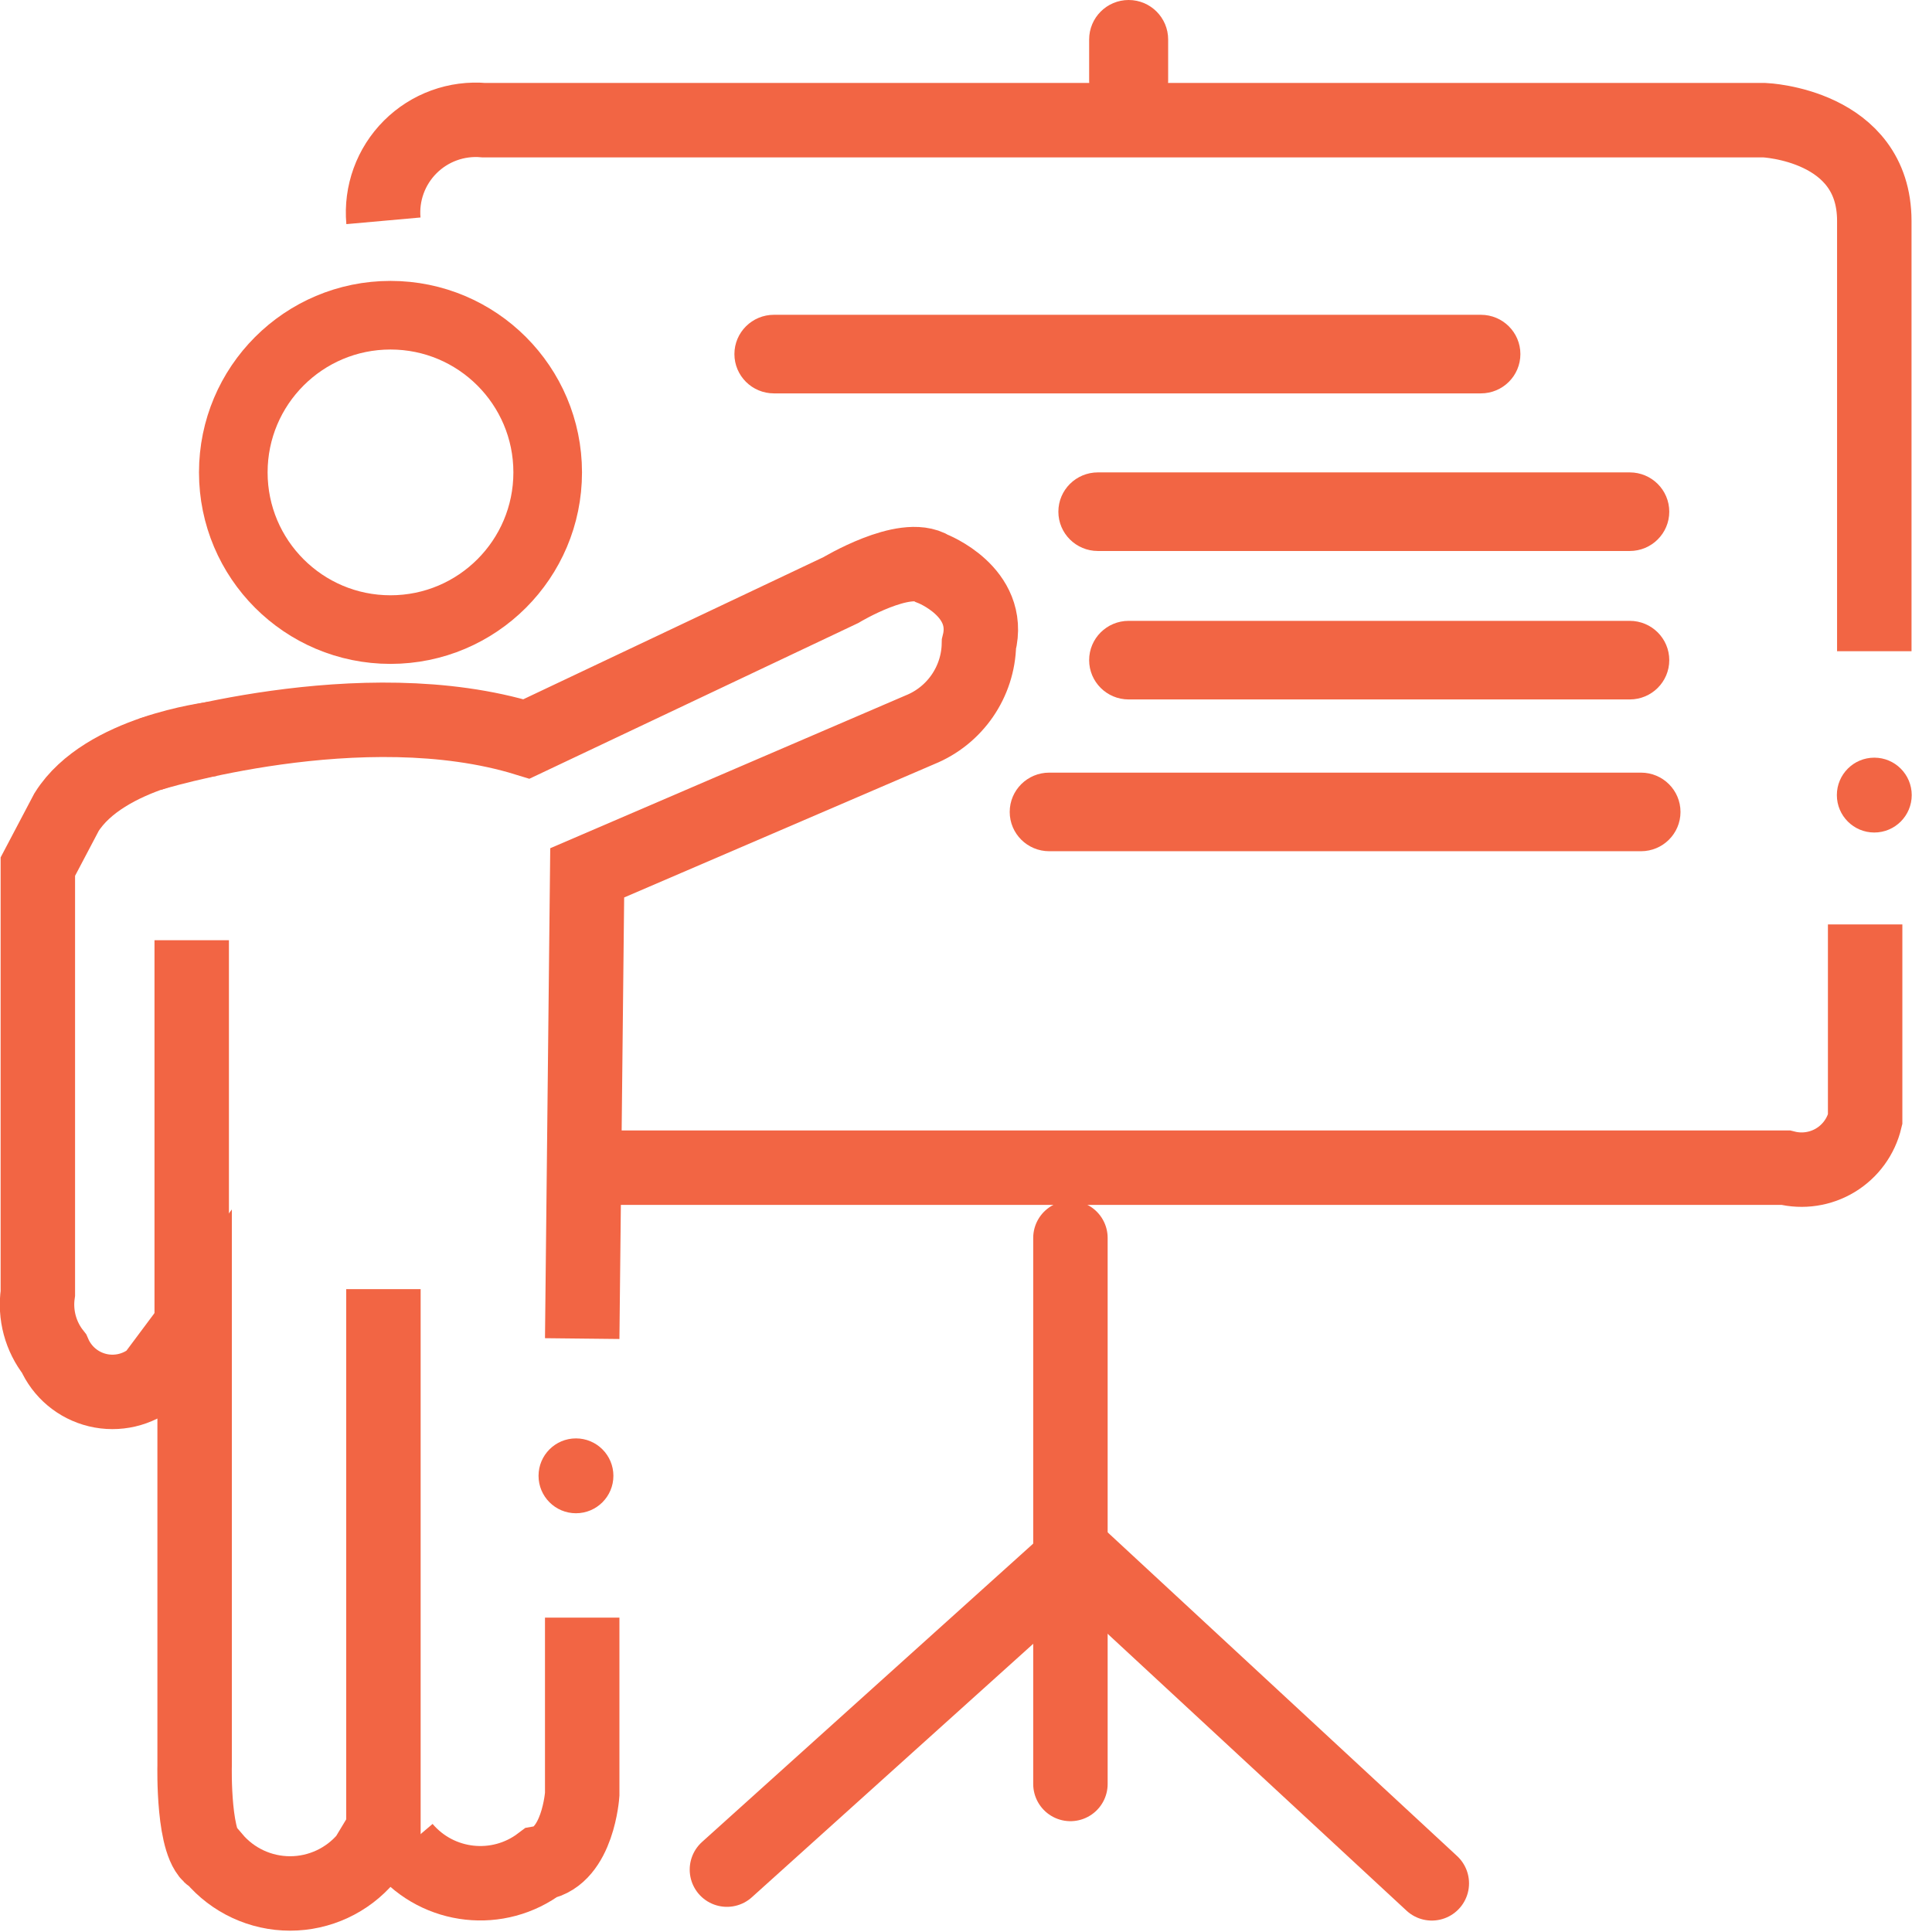
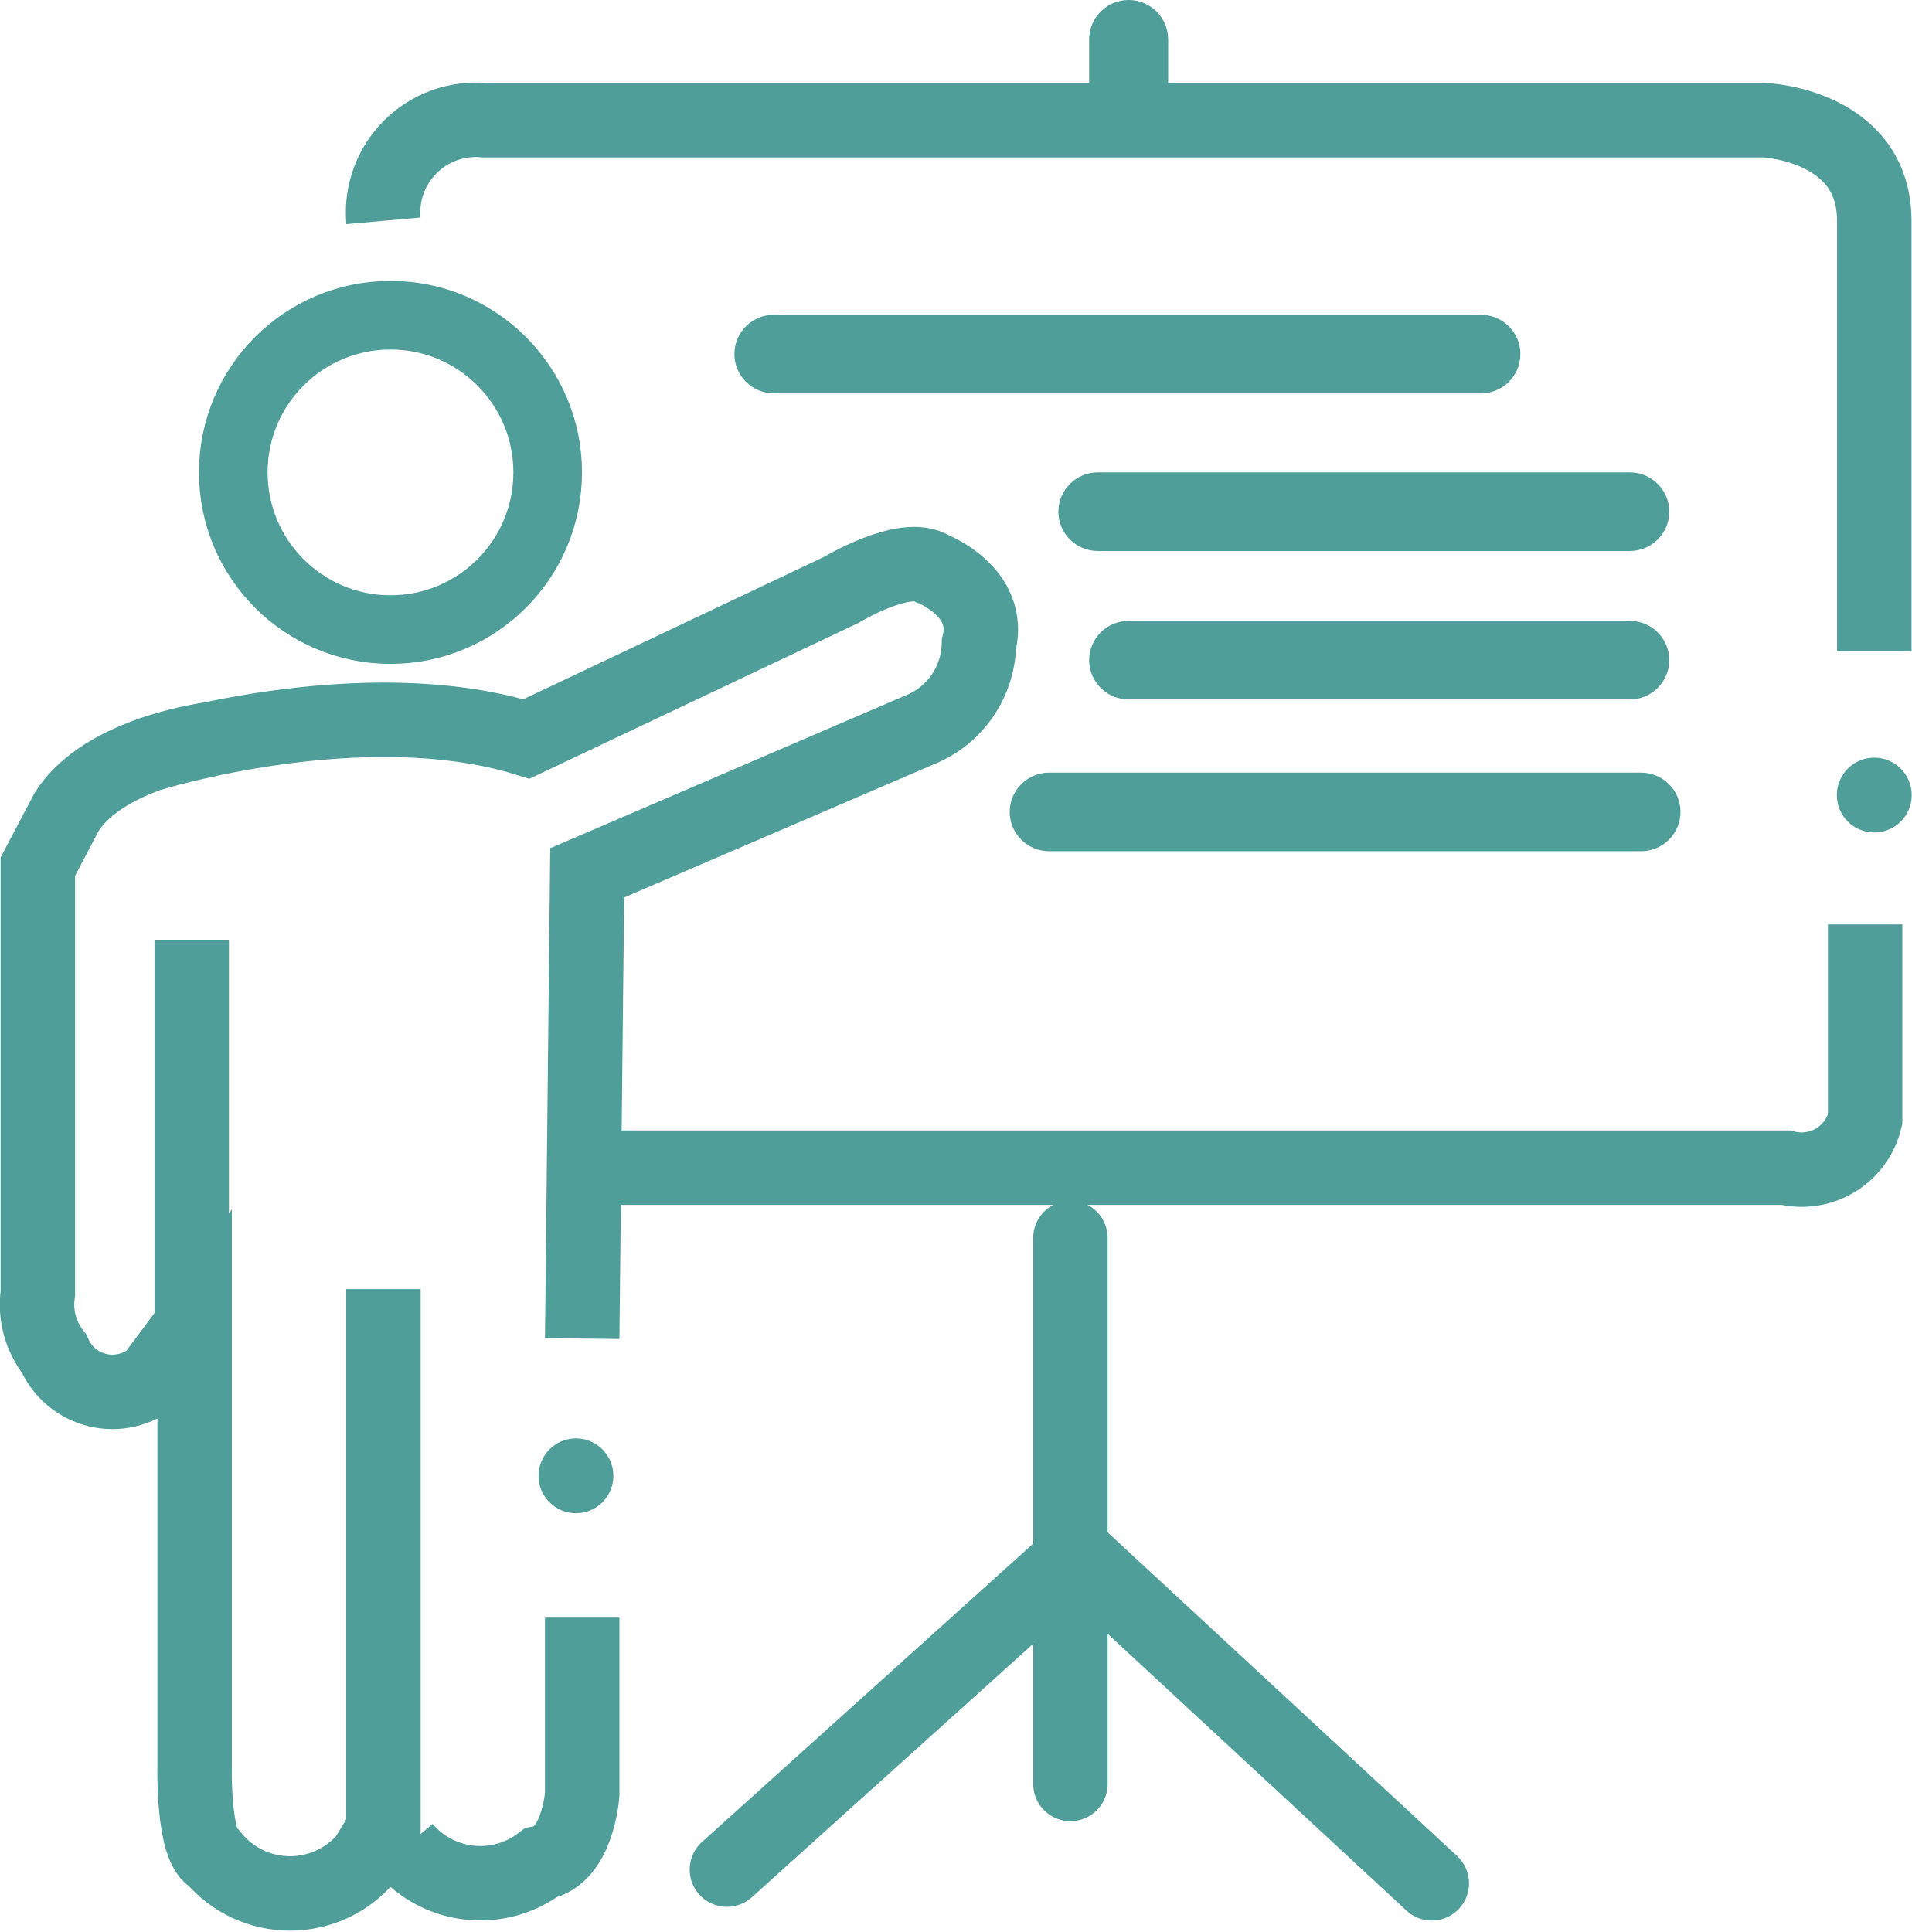
<svg xmlns="http://www.w3.org/2000/svg" viewBox="0 0 45.97 46.46">
  <defs>
-     <style>.cls-1,.cls-3,.cls-4{fill:none;stroke:#f26544;stroke-miterlimit:10;}.cls-1{stroke-width:1.65px;}.cls-2{fill:#f26544;}.cls-3,.cls-4{stroke-width:1.79px;}.cls-4{stroke-linecap:round;}</style>
+     <style>.cls-1,.cls-3,.cls-4{fill:none;stroke:#4F9E99;stroke-miterlimit:10;}.cls-1{stroke-width:1.65px;}.cls-2{fill:#4F9E99;}.cls-3,.cls-4{stroke-width:1.79px;}.cls-4{stroke-linecap:round;}</style>
  </defs>
  <g id="Layer_2" data-name="Layer 2">
    <g id="Layer_1-2" data-name="Layer 1">
      <circle class="cls-1" cx="9.39" cy="11.36" r="3.78" />
      <circle class="cls-2" cx="13.85" cy="35.49" r="0.9" />
      <circle class="cls-2" cx="45.07" cy="19.12" r="0.9" />
      <path class="cls-3" d="M5.11,17.77s-2.6.31-3.51,1.76L.91,20.84V31.1a1.9,1.9,0,0,0,.39,1.45,1.53,1.53,0,0,0,2.38.57l1-1.34V42.46s-.05,2,.46,2.22a2.4,2.4,0,0,0,3.67,0L9.22,44v-13" />
      <line class="cls-3" x1="4.61" y1="22.61" x2="4.61" y2="33.12" />
      <path class="cls-3" d="M3.6,18.14s5.1-1.59,9.06-.37l7.56-3.58s1.54-.93,2.19-.52c0,0,1.45.56,1.13,1.82a2.27,2.27,0,0,1-1.42,2.06l-8,3.44L14,32.19" />
      <path class="cls-3" d="M14,38.9v4.25s-.1,1.49-1,1.65a2.4,2.4,0,0,1-3.28-.36" />
      <path class="cls-3" d="M9.22,5.31a2.23,2.23,0,0,1,2.42-2.42H42.43s2.64.11,2.64,2.42V15.66" />
      <rect class="cls-2" x="26.19" width="1.9" height="2.9" rx="0.95" />
      <path class="cls-3" d="M14.38,28.08H42.94a1.57,1.57,0,0,0,1.91-1.16V22.23" />
      <rect class="cls-2" x="17.66" y="7.57" width="18.9" height="1.89" rx="0.95" />
      <rect class="cls-2" x="25.45" y="11.36" width="14.69" height="1.89" rx="0.95" />
      <rect class="cls-2" x="26.19" y="14.93" width="13.95" height="1.89" rx="0.95" />
      <rect class="cls-2" x="24.28" y="18.58" width="16.13" height="1.89" rx="0.95" />
      <line class="cls-4" x1="25.74" y1="29.77" x2="25.74" y2="42.9" />
      <line class="cls-4" x1="25.45" y1="37.78" x2="17.48" y2="44.96" />
      <line class="cls-4" x1="25.74" y1="37.24" x2="34.43" y2="45.29" />
    </g>
  </g>
</svg>
